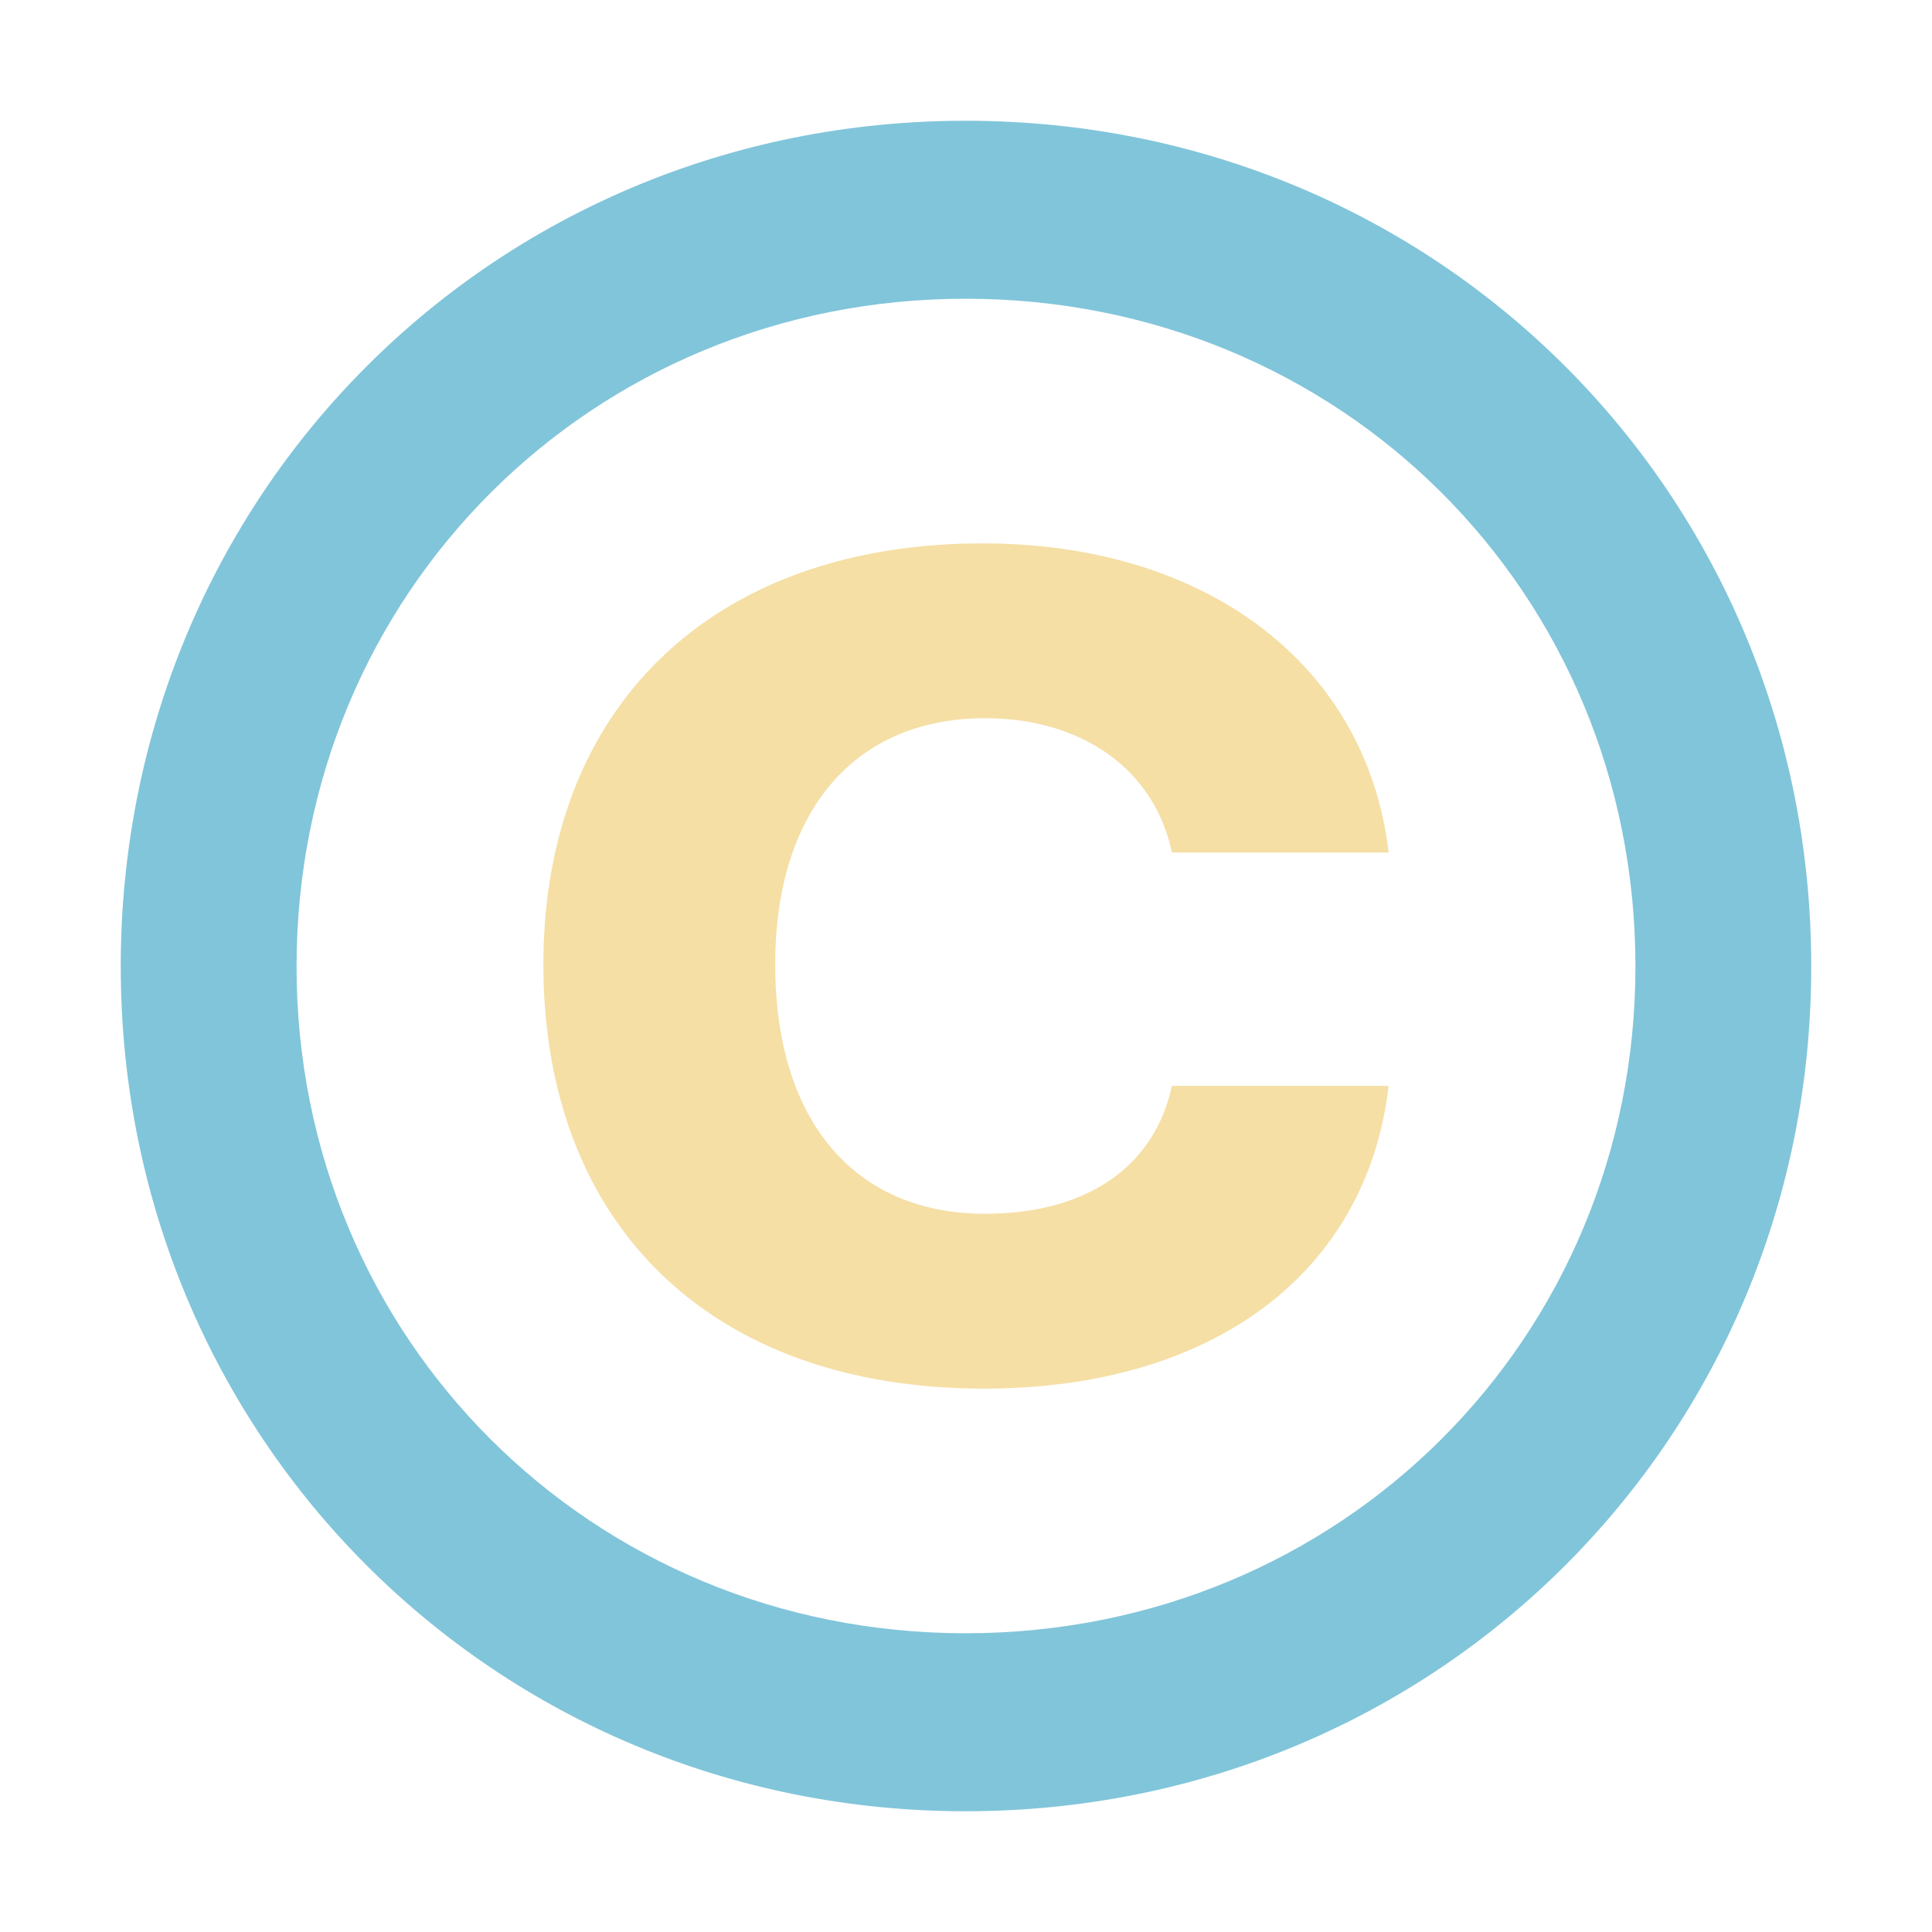
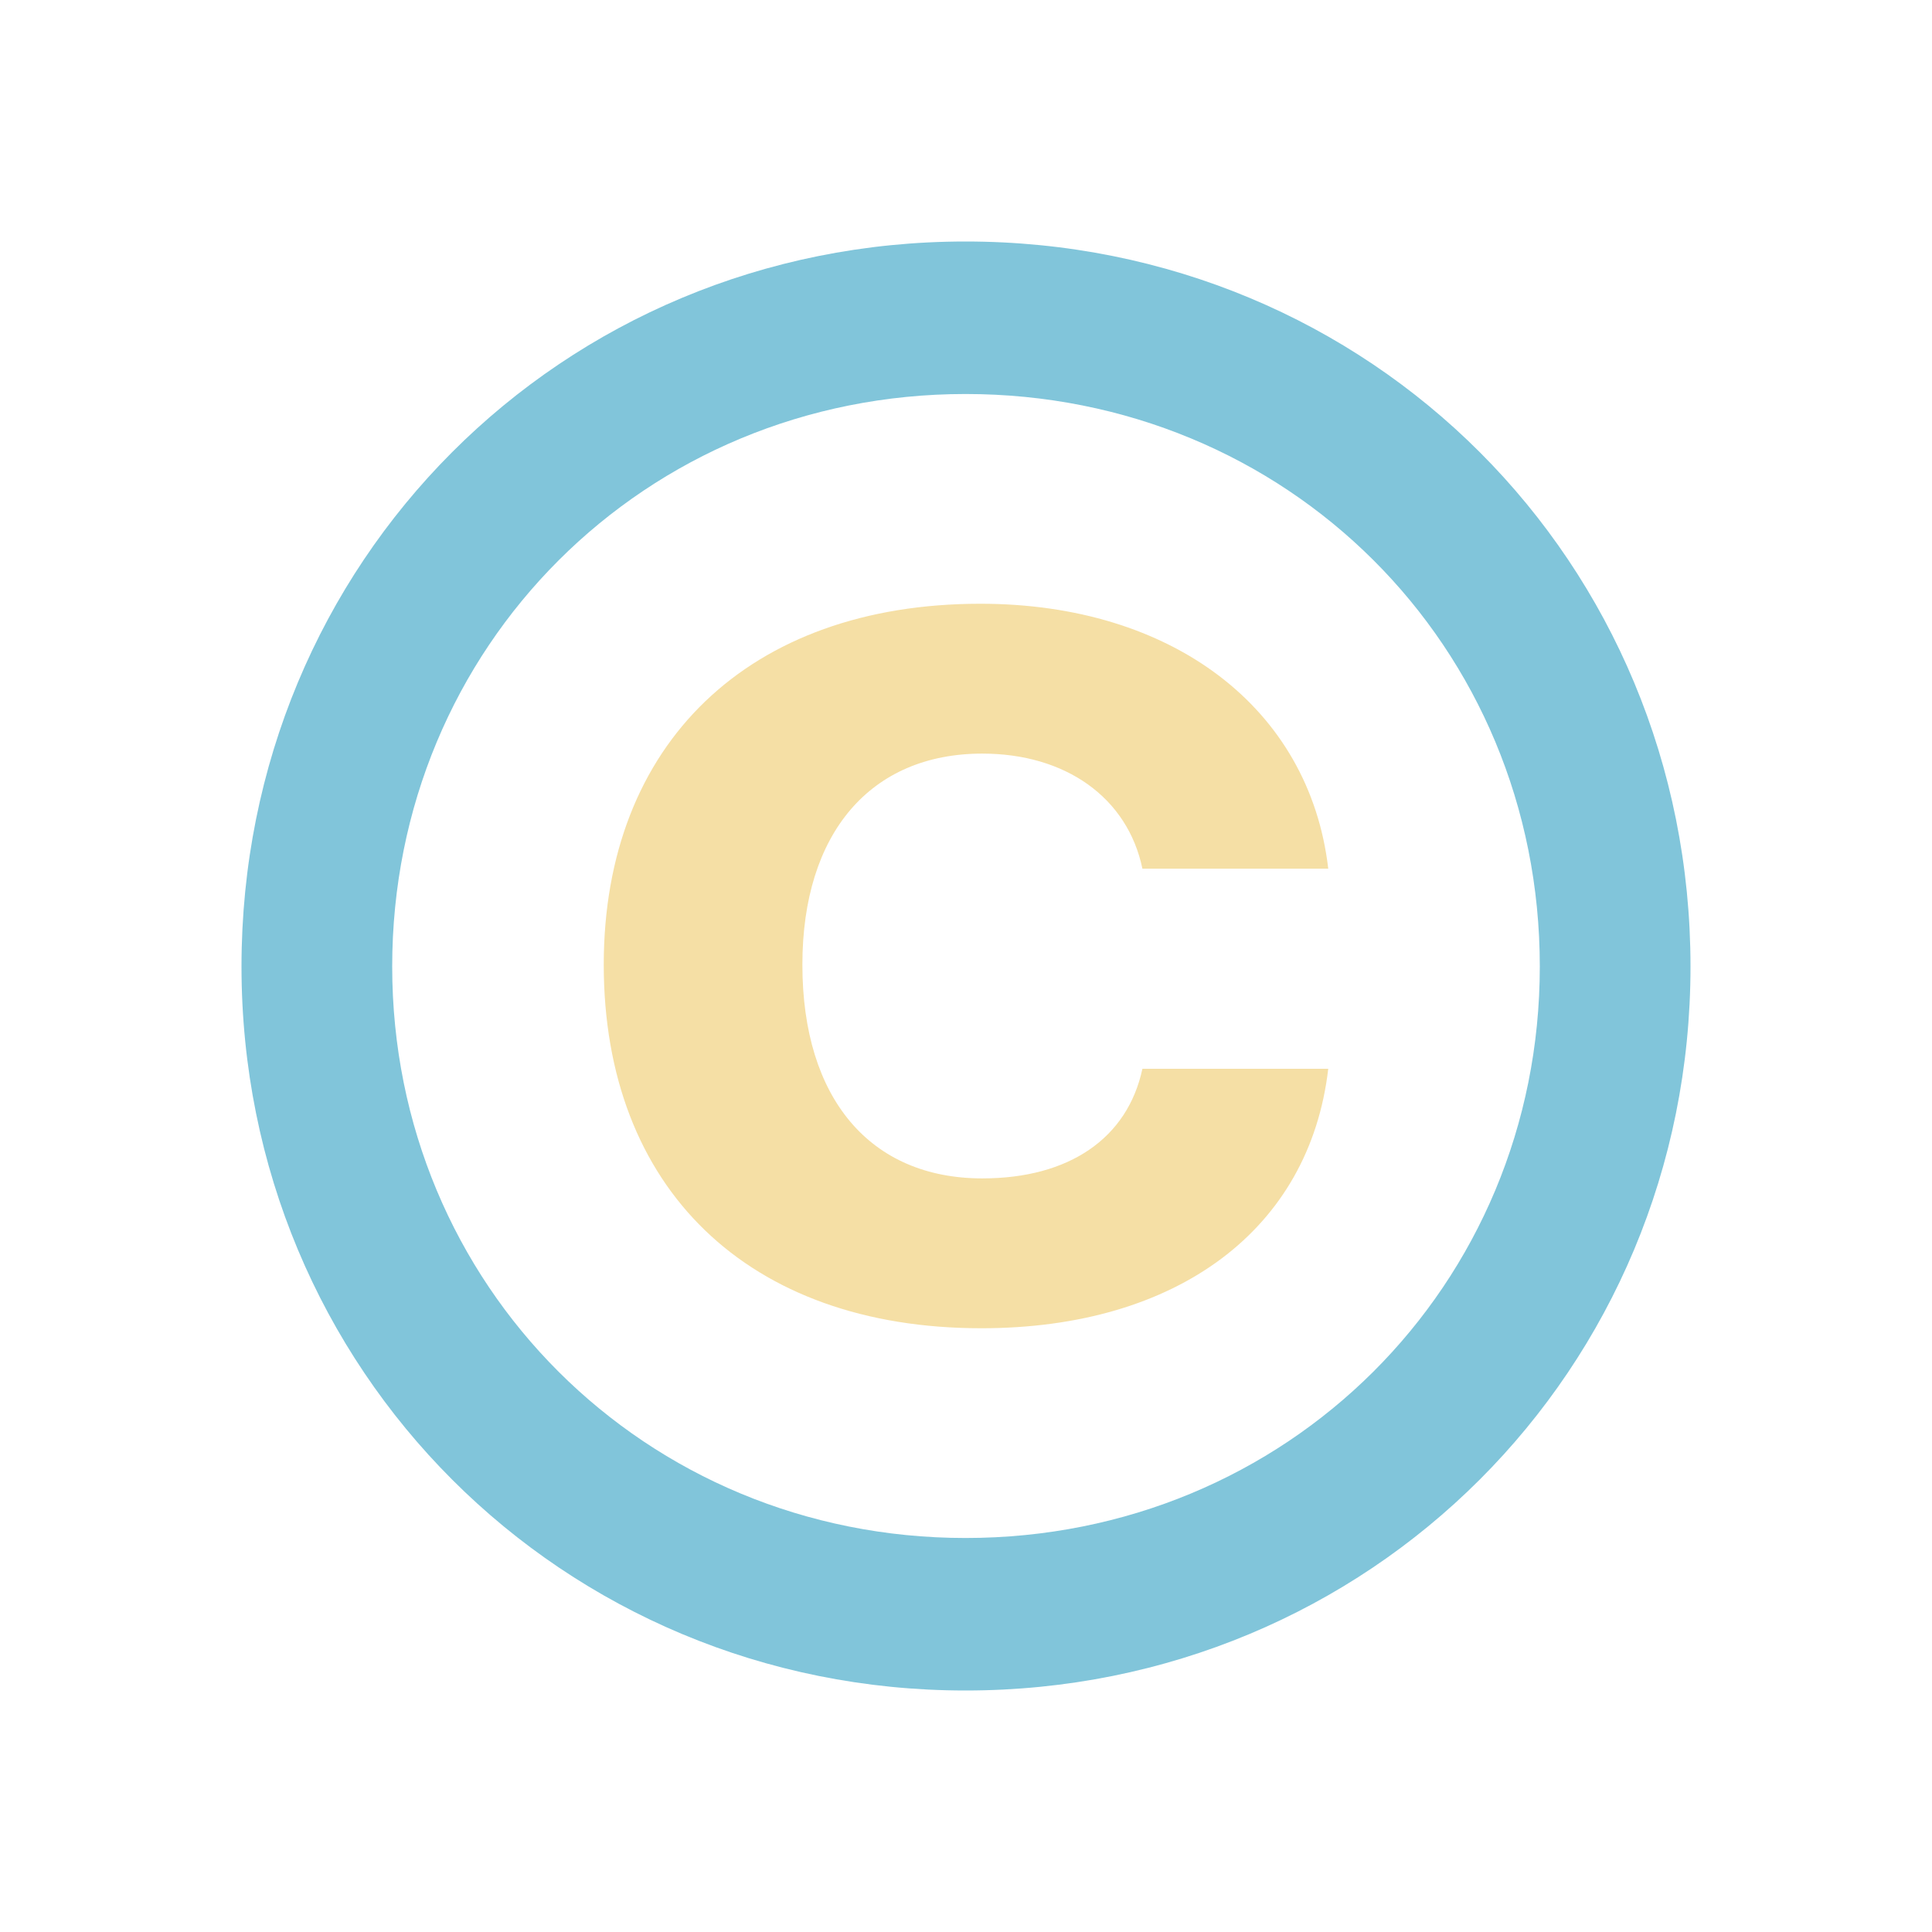
<svg xmlns="http://www.w3.org/2000/svg" width="16" height="16" viewBox="0 0 16 16" fill="none">
  <g id="license">
    <g id="Group">
-       <path id="Â©" fill-rule="evenodd" clip-rule="evenodd" d="M7.996 15C4.098 15 1 11.902 1 8.004C1 4.098 4.089 1 7.996 1C11.911 1 15 4.098 15 8.004C15 11.902 11.902 15 7.996 15ZM7.996 13.526C11.103 13.526 13.544 11.085 13.544 8.004C13.544 4.906 11.103 2.474 7.996 2.474C4.897 2.474 2.456 4.915 2.456 8.004C2.456 11.085 4.897 13.526 7.996 13.526Z" fill="#81C5DA" />
-       <path id="Path" fill-rule="evenodd" clip-rule="evenodd" d="M11.5 7.06H9.705C9.561 6.371 8.96 5.948 8.158 5.948C7.078 5.948 6.42 6.716 6.42 7.987C6.42 9.284 7.078 10.052 8.158 10.052C8.998 10.052 9.561 9.664 9.705 8.993H11.5C11.319 10.547 10.039 11.5 8.148 11.5C5.894 11.5 4.5 10.149 4.5 7.987C4.5 5.851 5.904 4.5 8.138 4.5C9.991 4.5 11.319 5.506 11.5 7.06Z" fill="#F5DFA5" />
+       <path id="Â©" fill-rule="evenodd" clip-rule="evenodd" d="M7.996 14C4.656 14 2 11.344 2 8.004C2 4.656 4.648 2 7.996 2C11.352 2 14 4.656 14 8.004C14 11.344 11.344 14 7.996 14ZM7.996 12.737C10.659 12.737 12.752 10.644 12.752 8.004C12.752 5.348 10.659 3.263 7.996 3.263C5.341 3.263 3.248 5.356 3.248 8.004C3.248 10.644 5.341 12.737 7.996 12.737Z" fill="#81C5DA" />
+       <path id="Path" fill-rule="evenodd" clip-rule="evenodd" d="M11 7.194H9.461C9.338 6.604 8.823 6.241 8.135 6.241C7.21 6.241 6.645 6.899 6.645 7.989C6.645 9.101 7.21 9.759 8.135 9.759C8.855 9.759 9.338 9.426 9.461 8.851H11C10.845 10.183 9.748 11 8.127 11C6.195 11 5 9.842 5 7.989C5 6.158 6.203 5 8.119 5C9.707 5 10.845 5.863 11 7.194Z" fill="#F5DFA5" />
    </g>
  </g>
</svg>
